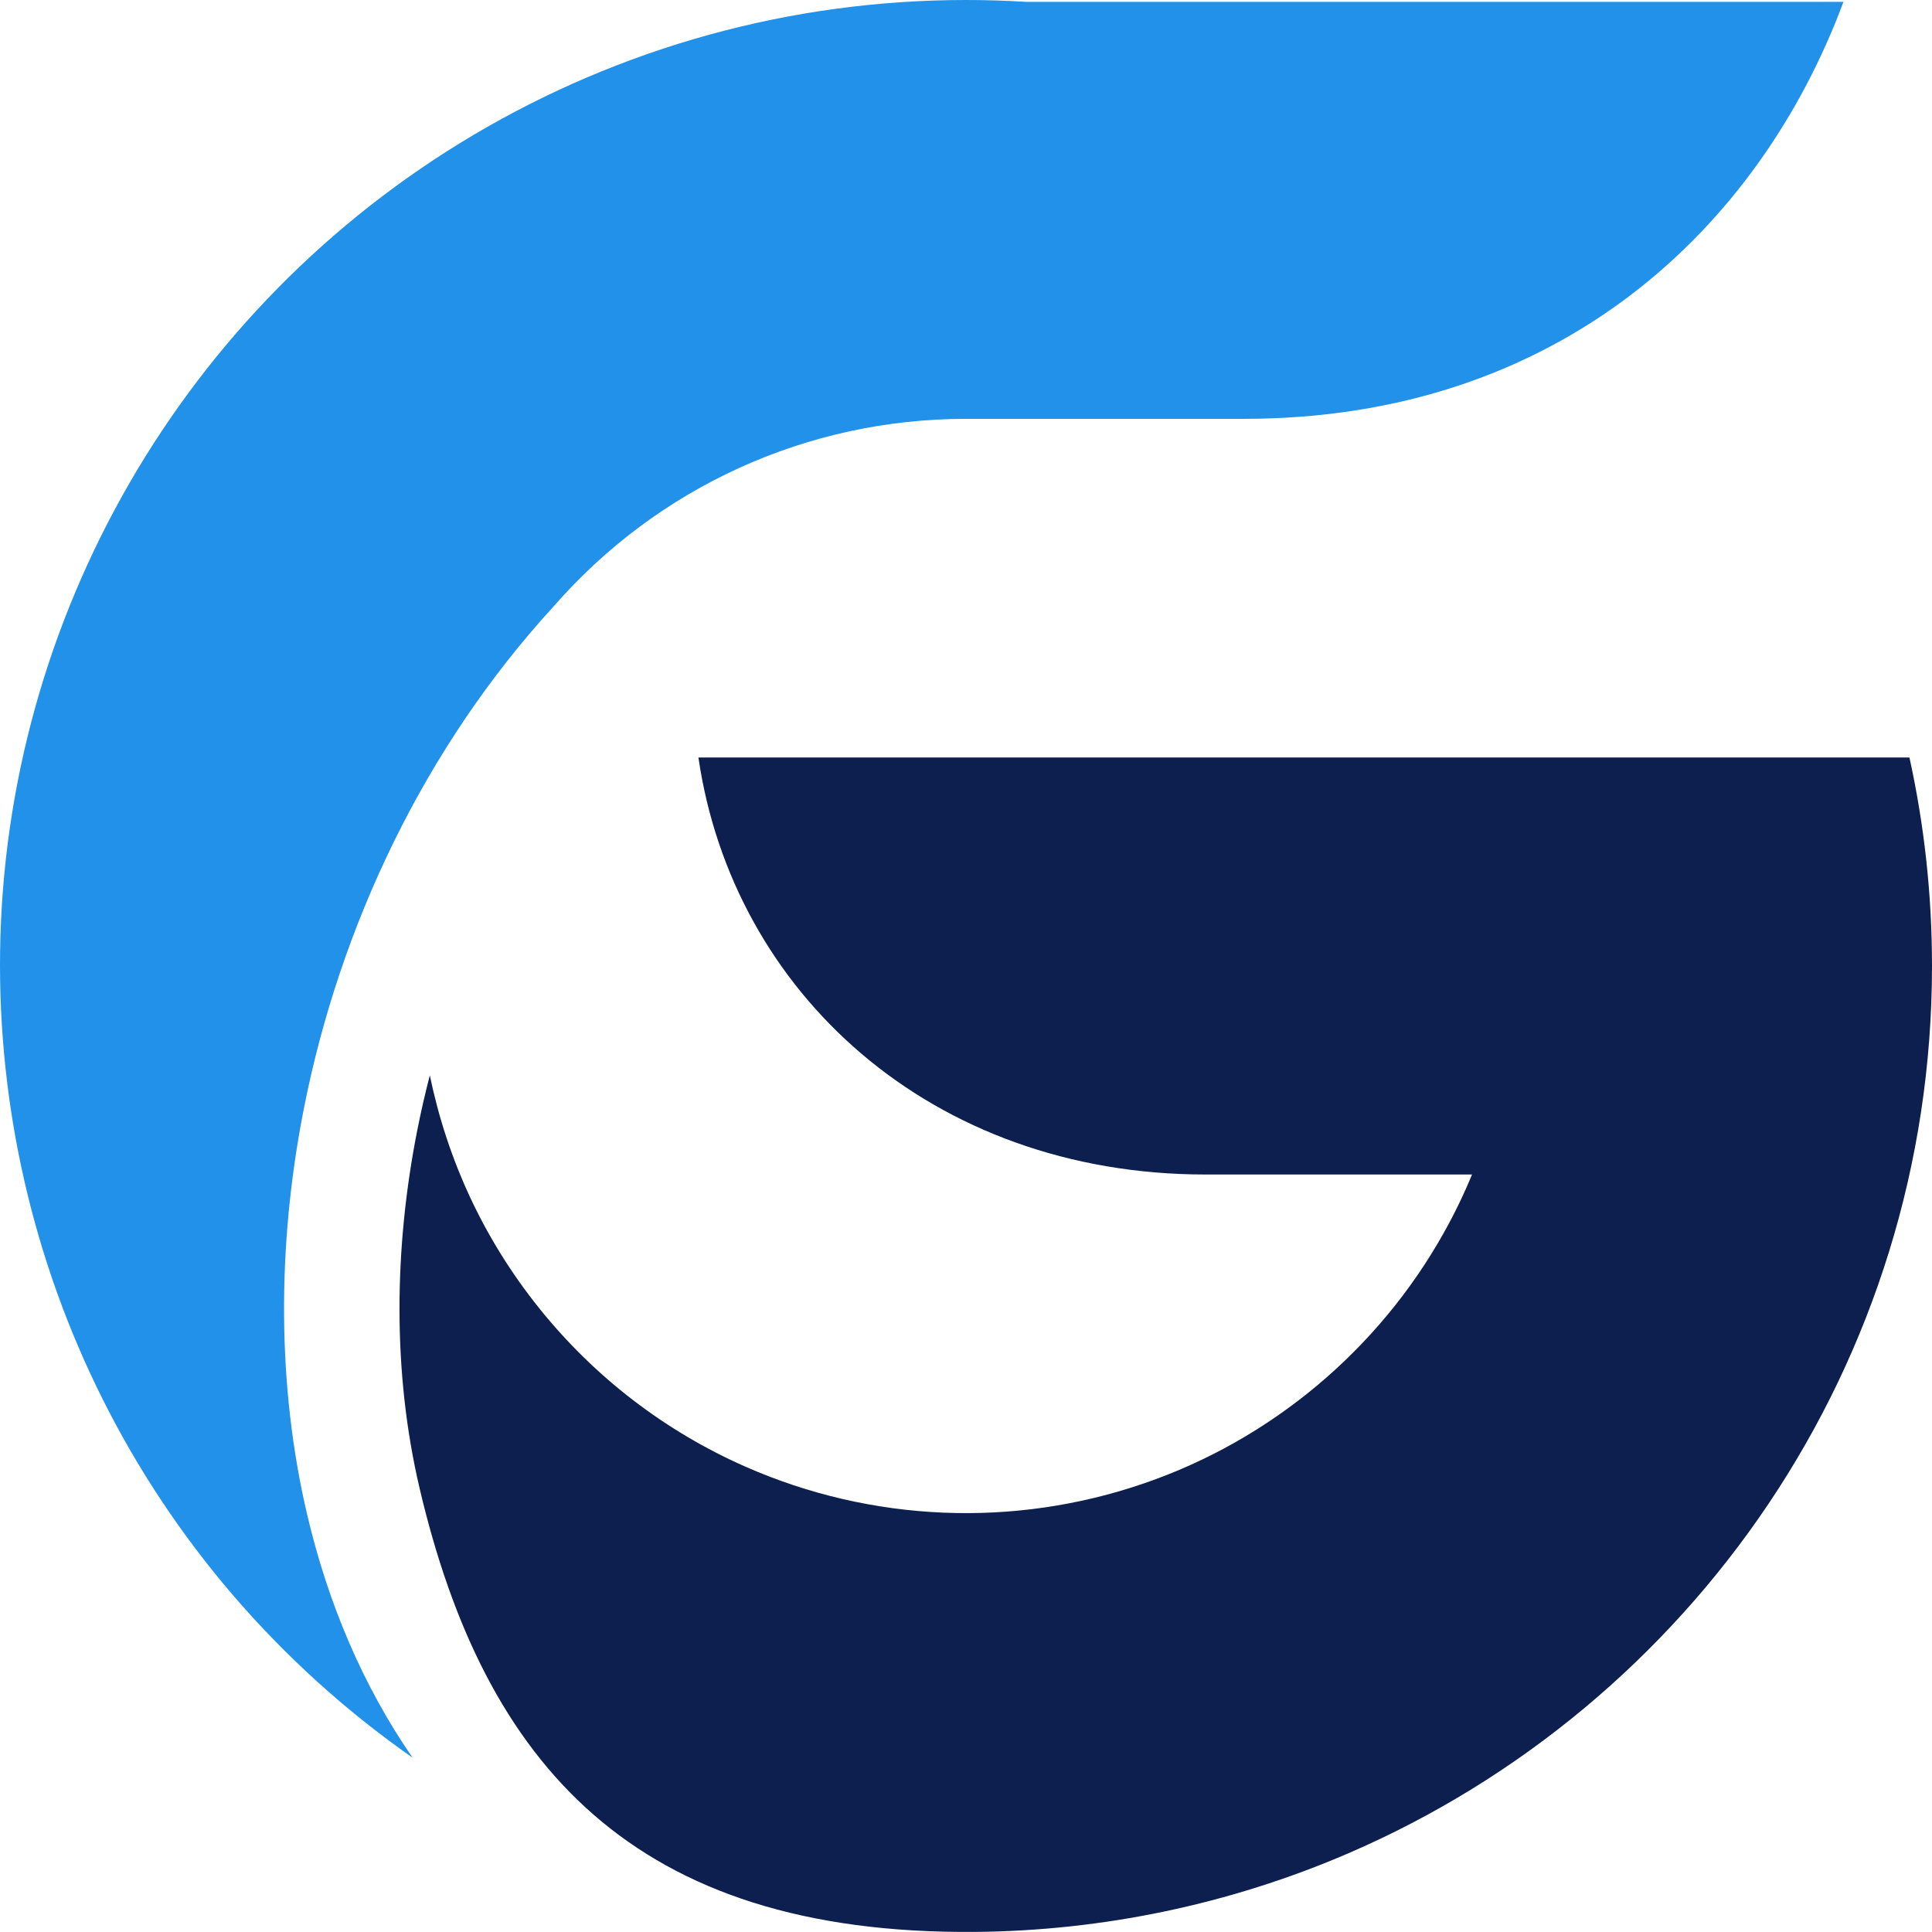
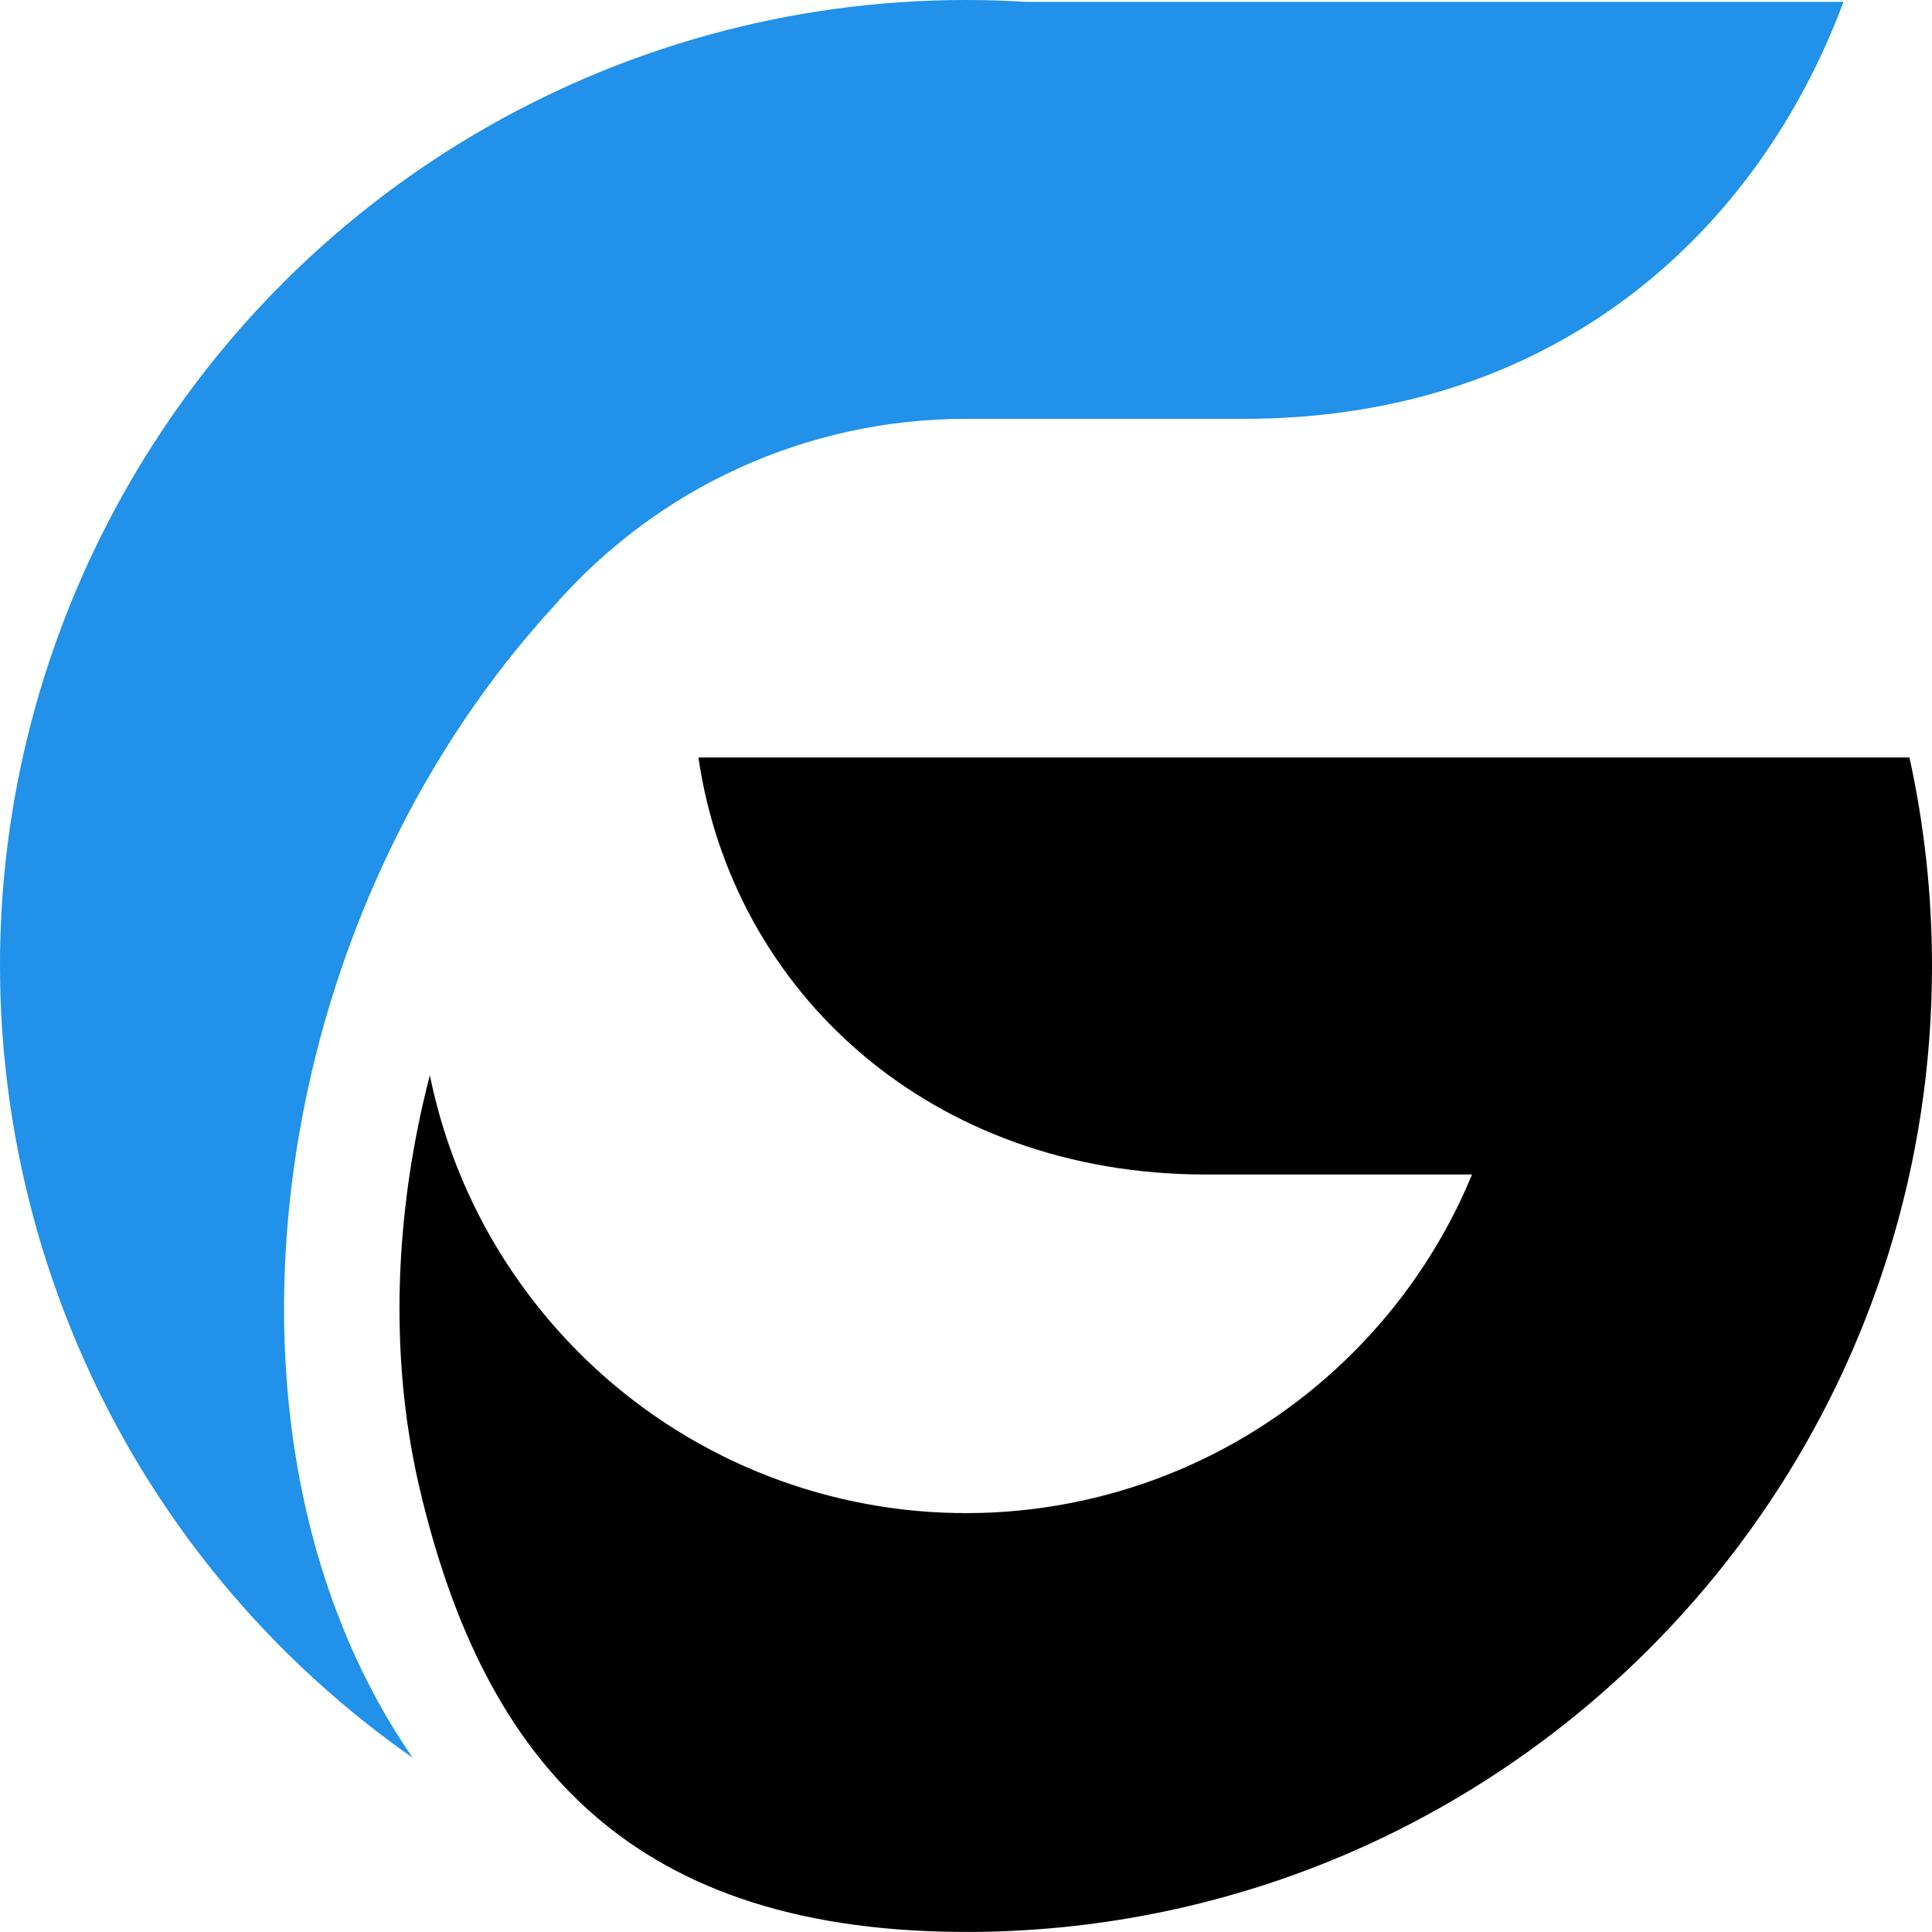
<svg xmlns="http://www.w3.org/2000/svg" id="Guides" viewBox="0 0 795.79 795.77">
  <defs>
    <style>
      .cls-1 {
        fill: #2191e9;
      }

      .cls-2 {
        fill: #0c1f4e;
      }
    </style>
  </defs>
-   <path class="cls-2" d="M401.53,795.76c52.58-.46,104.96-11.31,153.86-32.39,141.39-61,240.4-201.68,240.4-365.48,0-29.48-3.21-58.21-9.29-85.87h-498.82c14.13,96.76,95.79,171.76,208.9,171.76h109.75c-3.37,8.17-7.21,16.1-11.49,23.76-27.03,48.47-71.44,85.57-123.55,103.43-53.68,18.5-112.37,16.02-164.3-6.87-32.84-14.48-62.1-36.76-85.1-65.5-22.61-28.26-37.58-60.6-44.85-95.66-1.95,7.53-3.68,15.09-5.18,22.69-9.52,48.19-10.29,99.46.98,147.43,26.67,113.56,88.07,183.86,228.69,182.69h0Z" />
+   <path d="M401.53,795.76c52.58-.46,104.96-11.31,153.86-32.39,141.39-61,240.4-201.68,240.4-365.48,0-29.48-3.21-58.21-9.29-85.87h-498.82c14.13,96.76,95.79,171.76,208.9,171.76h109.75c-3.37,8.17-7.21,16.1-11.49,23.76-27.03,48.47-71.44,85.57-123.55,103.43-53.68,18.5-112.37,16.02-164.3-6.87-32.84-14.48-62.1-36.76-85.1-65.5-22.61-28.26-37.58-60.6-44.85-95.66-1.95,7.53-3.68,15.09-5.18,22.69-9.52,48.19-10.29,99.46.98,147.43,26.67,113.56,88.07,183.86,228.69,182.69h0Z" />
  <path class="cls-1" d="M397.91,0c8.27,0,16.49.26,24.63.76h336.78c-34.62,93.12-116.88,171.76-247.01,171.76h-113.55c-.29,0-.58,0-.85,0-65.31,0-126.93,28.04-169.87,77.25-53.15,57.98-88.01,131.59-102.84,206.65-11.24,56.9-11.05,114.79,1.34,167.53,8.56,36.42,22.94,70.44,43.42,100.07C58.1,645.67-1.7,519.8.04,392.05,1.91,254.47,75.59,126.42,194.94,55.64,255.27,19.86,325.11,0,397.91,0h0Z" />
</svg>
